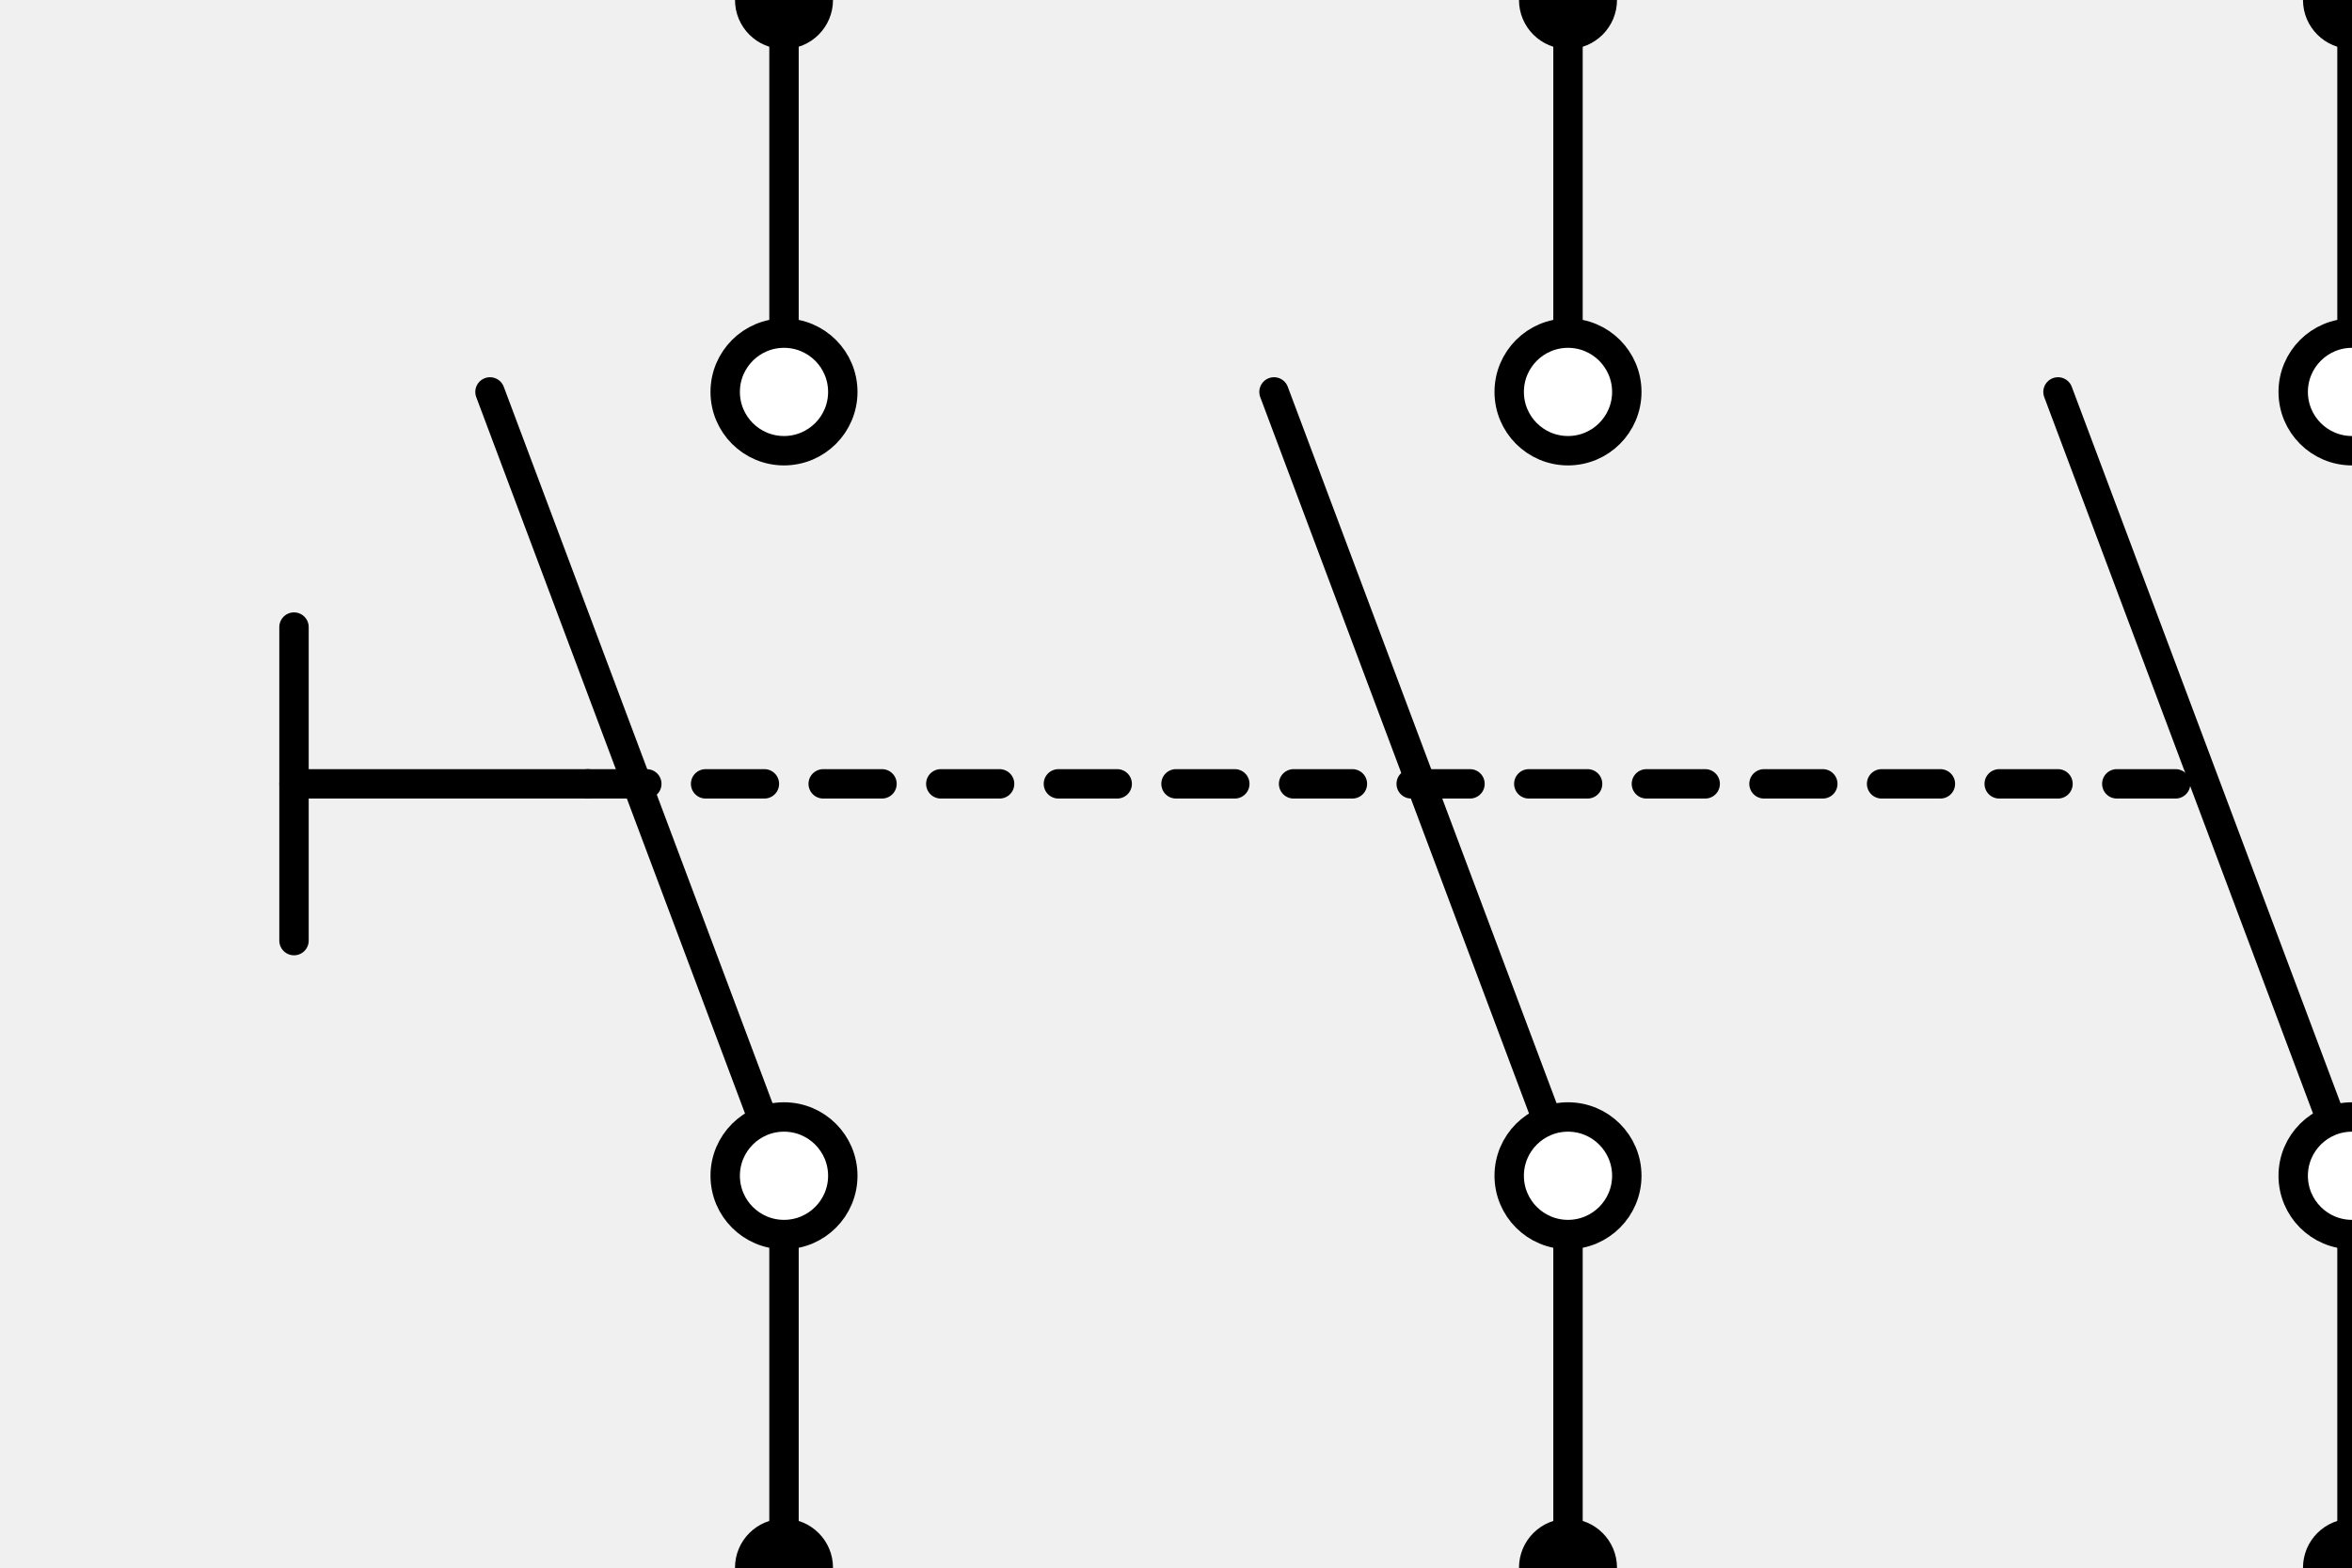
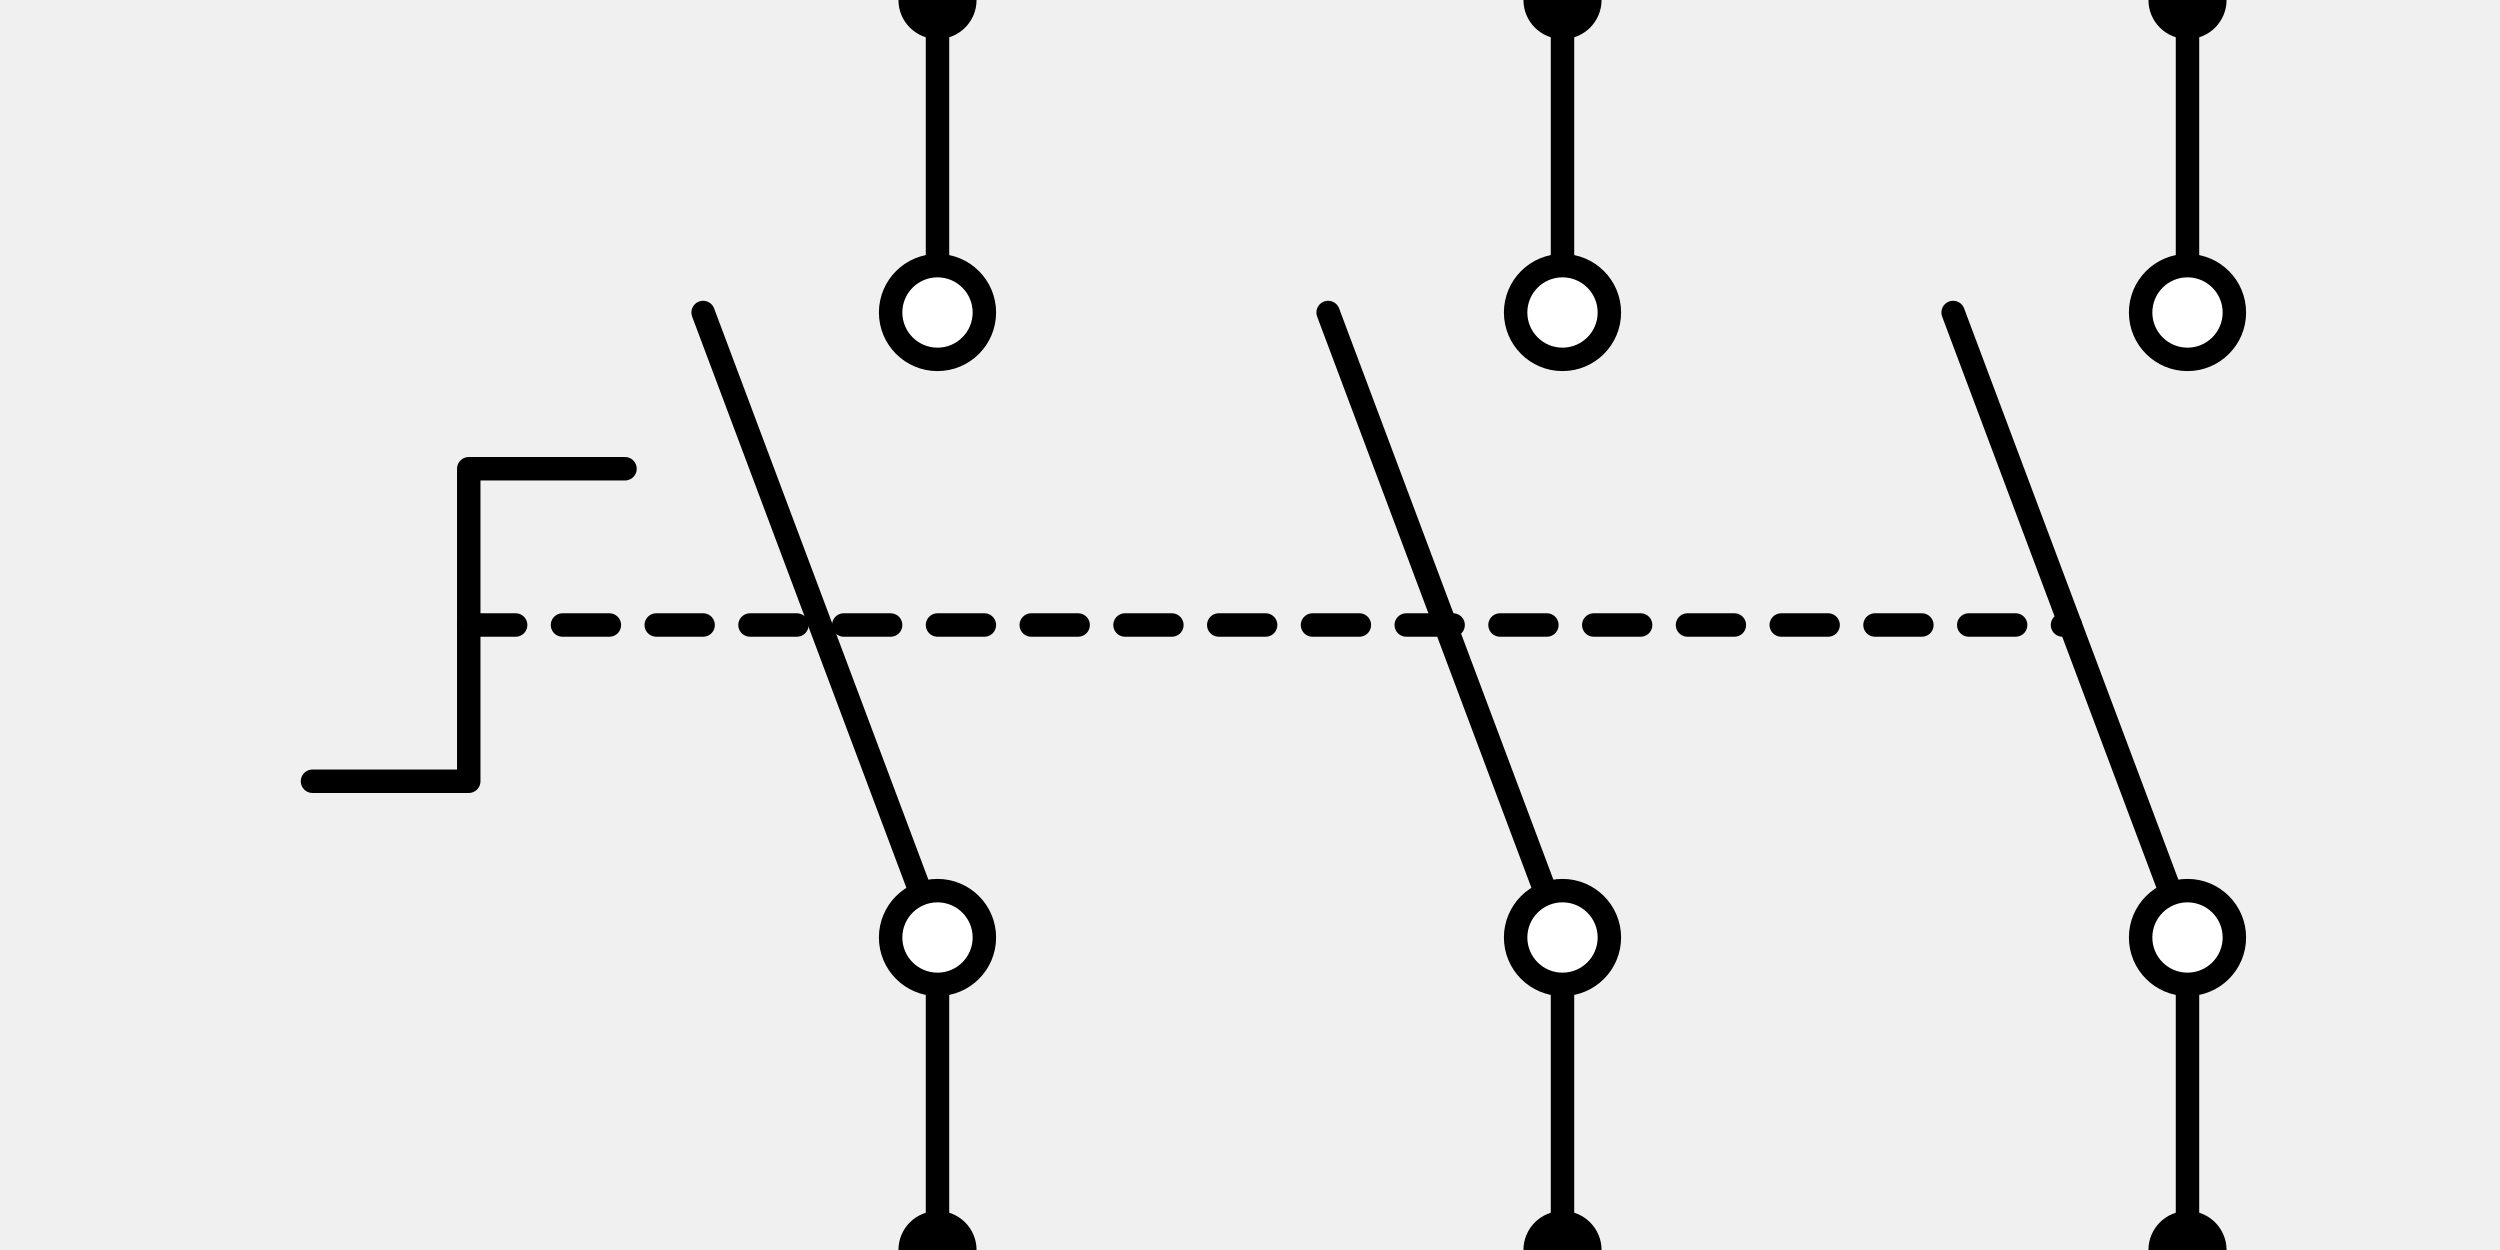
- <svg xmlns="http://www.w3.org/2000/svg" viewBox="0 0 120 80" width="120" height="80" data-symbol-id="mekanisk-brytare" data-symbol-name="Mekanisk brytare" data-designation-prefix="Q" data-width="120" data-height="80" data-designation-x="14" data-designation-y="10">
+ <svg xmlns="http://www.w3.org/2000/svg" viewBox="0 0 160 80" width="160" height="80" data-symbol-id="mekanisk-brytare" data-symbol-name="Mekanisk brytare" data-designation-prefix="Q" data-width="160" data-height="80" data-designation-x="30" data-designation-y="10">
  <g class="symbol-geometry" fill="none" stroke="#000" stroke-width="1.5" stroke-linecap="round" stroke-linejoin="round">
-     <path d="M 15 32 L 15 48" />
-     <path d="M 15 40 L 30 40" />
-     <path d="M 30 40 L 112.5 40" stroke-dasharray="3 3" />
-     <path d="M 40 0 L 40 17" />
-     <path d="M 38.95 57.19 L 25 20" />
-     <path d="M 40 63 L 40 80" />
-     <circle cx="40" cy="20" r="3" fill="#fff" />
-     <circle cx="40" cy="60" r="3" fill="#fff" />
-     <path d="M 80 0 L 80 17" />
-     <path d="M 78.95 57.19 L 65 20" />
-     <path d="M 80 63 L 80 80" />
-     <circle cx="80" cy="20" r="3" fill="#fff" />
-     <circle cx="80" cy="60" r="3" fill="#fff" />
-     <path d="M 120 0 L 120 17" />
-     <path d="M 118.95 57.19 L 105 20" />
-     <path d="M 120 63 L 120 80" />
-     <circle cx="120" cy="20" r="3" fill="#fff" />
-     <circle cx="120" cy="60" r="3" fill="#fff" />
+     <path d="M 20 50 L 30 50 L 30 30 L 40 30" />
+     <path d="M 30 40 L 132.5 40" stroke-dasharray="3 3" />
+     <path d="M 60 0 L 60 17" />
+     <path d="M 58.95 57.19 L 45 20" />
+     <path d="M 60 63 L 60 80" />
+     <circle cx="60" cy="20" r="3" fill="#fff" />
+     <circle cx="60" cy="60" r="3" fill="#fff" />
+     <path d="M 100 0 L 100 17" />
+     <path d="M 98.95 57.19 L 85 20" />
+     <path d="M 100 63 L 100 80" />
+     <circle cx="100" cy="20" r="3" fill="#fff" />
+     <circle cx="100" cy="60" r="3" fill="#fff" />
+     <path d="M 140 0 L 140 17" />
+     <path d="M 138.95 57.19 L 125 20" />
+     <path d="M 140 63 L 140 80" />
+     <circle cx="140" cy="20" r="3" fill="#fff" />
+     <circle cx="140" cy="60" r="3" fill="#fff" />
  </g>
-   <circle class="pin" data-pin-id="1" data-default-label="1" data-label-dx="9" data-label-dy="9" cx="40" cy="0" r="2.5" />
-   <circle class="pin" data-pin-id="3" data-default-label="3" data-label-dx="9" data-label-dy="9" cx="80" cy="0" r="2.5" />
-   <circle class="pin" data-pin-id="5" data-default-label="5" data-label-dx="9" data-label-dy="9" cx="120" cy="0" r="2.5" />
-   <circle class="pin" data-pin-id="2" data-default-label="2" data-label-dx="9" data-label-dy="-9" cx="40" cy="80" r="2.5" />
-   <circle class="pin" data-pin-id="4" data-default-label="4" data-label-dx="9" data-label-dy="-9" cx="80" cy="80" r="2.5" />
-   <circle class="pin" data-pin-id="6" data-default-label="6" data-label-dx="9" data-label-dy="-9" cx="120" cy="80" r="2.5" />
+   <circle class="pin" data-pin-id="1" data-default-label="1" data-label-dx="9" data-label-dy="9" cx="60" cy="0" r="2.5" />
+   <circle class="pin" data-pin-id="3" data-default-label="3" data-label-dx="9" data-label-dy="9" cx="100" cy="0" r="2.5" />
+   <circle class="pin" data-pin-id="5" data-default-label="5" data-label-dx="9" data-label-dy="9" cx="140" cy="0" r="2.5" />
+   <circle class="pin" data-pin-id="2" data-default-label="2" data-label-dx="9" data-label-dy="-9" cx="60" cy="80" r="2.5" />
+   <circle class="pin" data-pin-id="4" data-default-label="4" data-label-dx="9" data-label-dy="-9" cx="100" cy="80" r="2.5" />
+   <circle class="pin" data-pin-id="6" data-default-label="6" data-label-dx="9" data-label-dy="-9" cx="140" cy="80" r="2.5" />
</svg>
